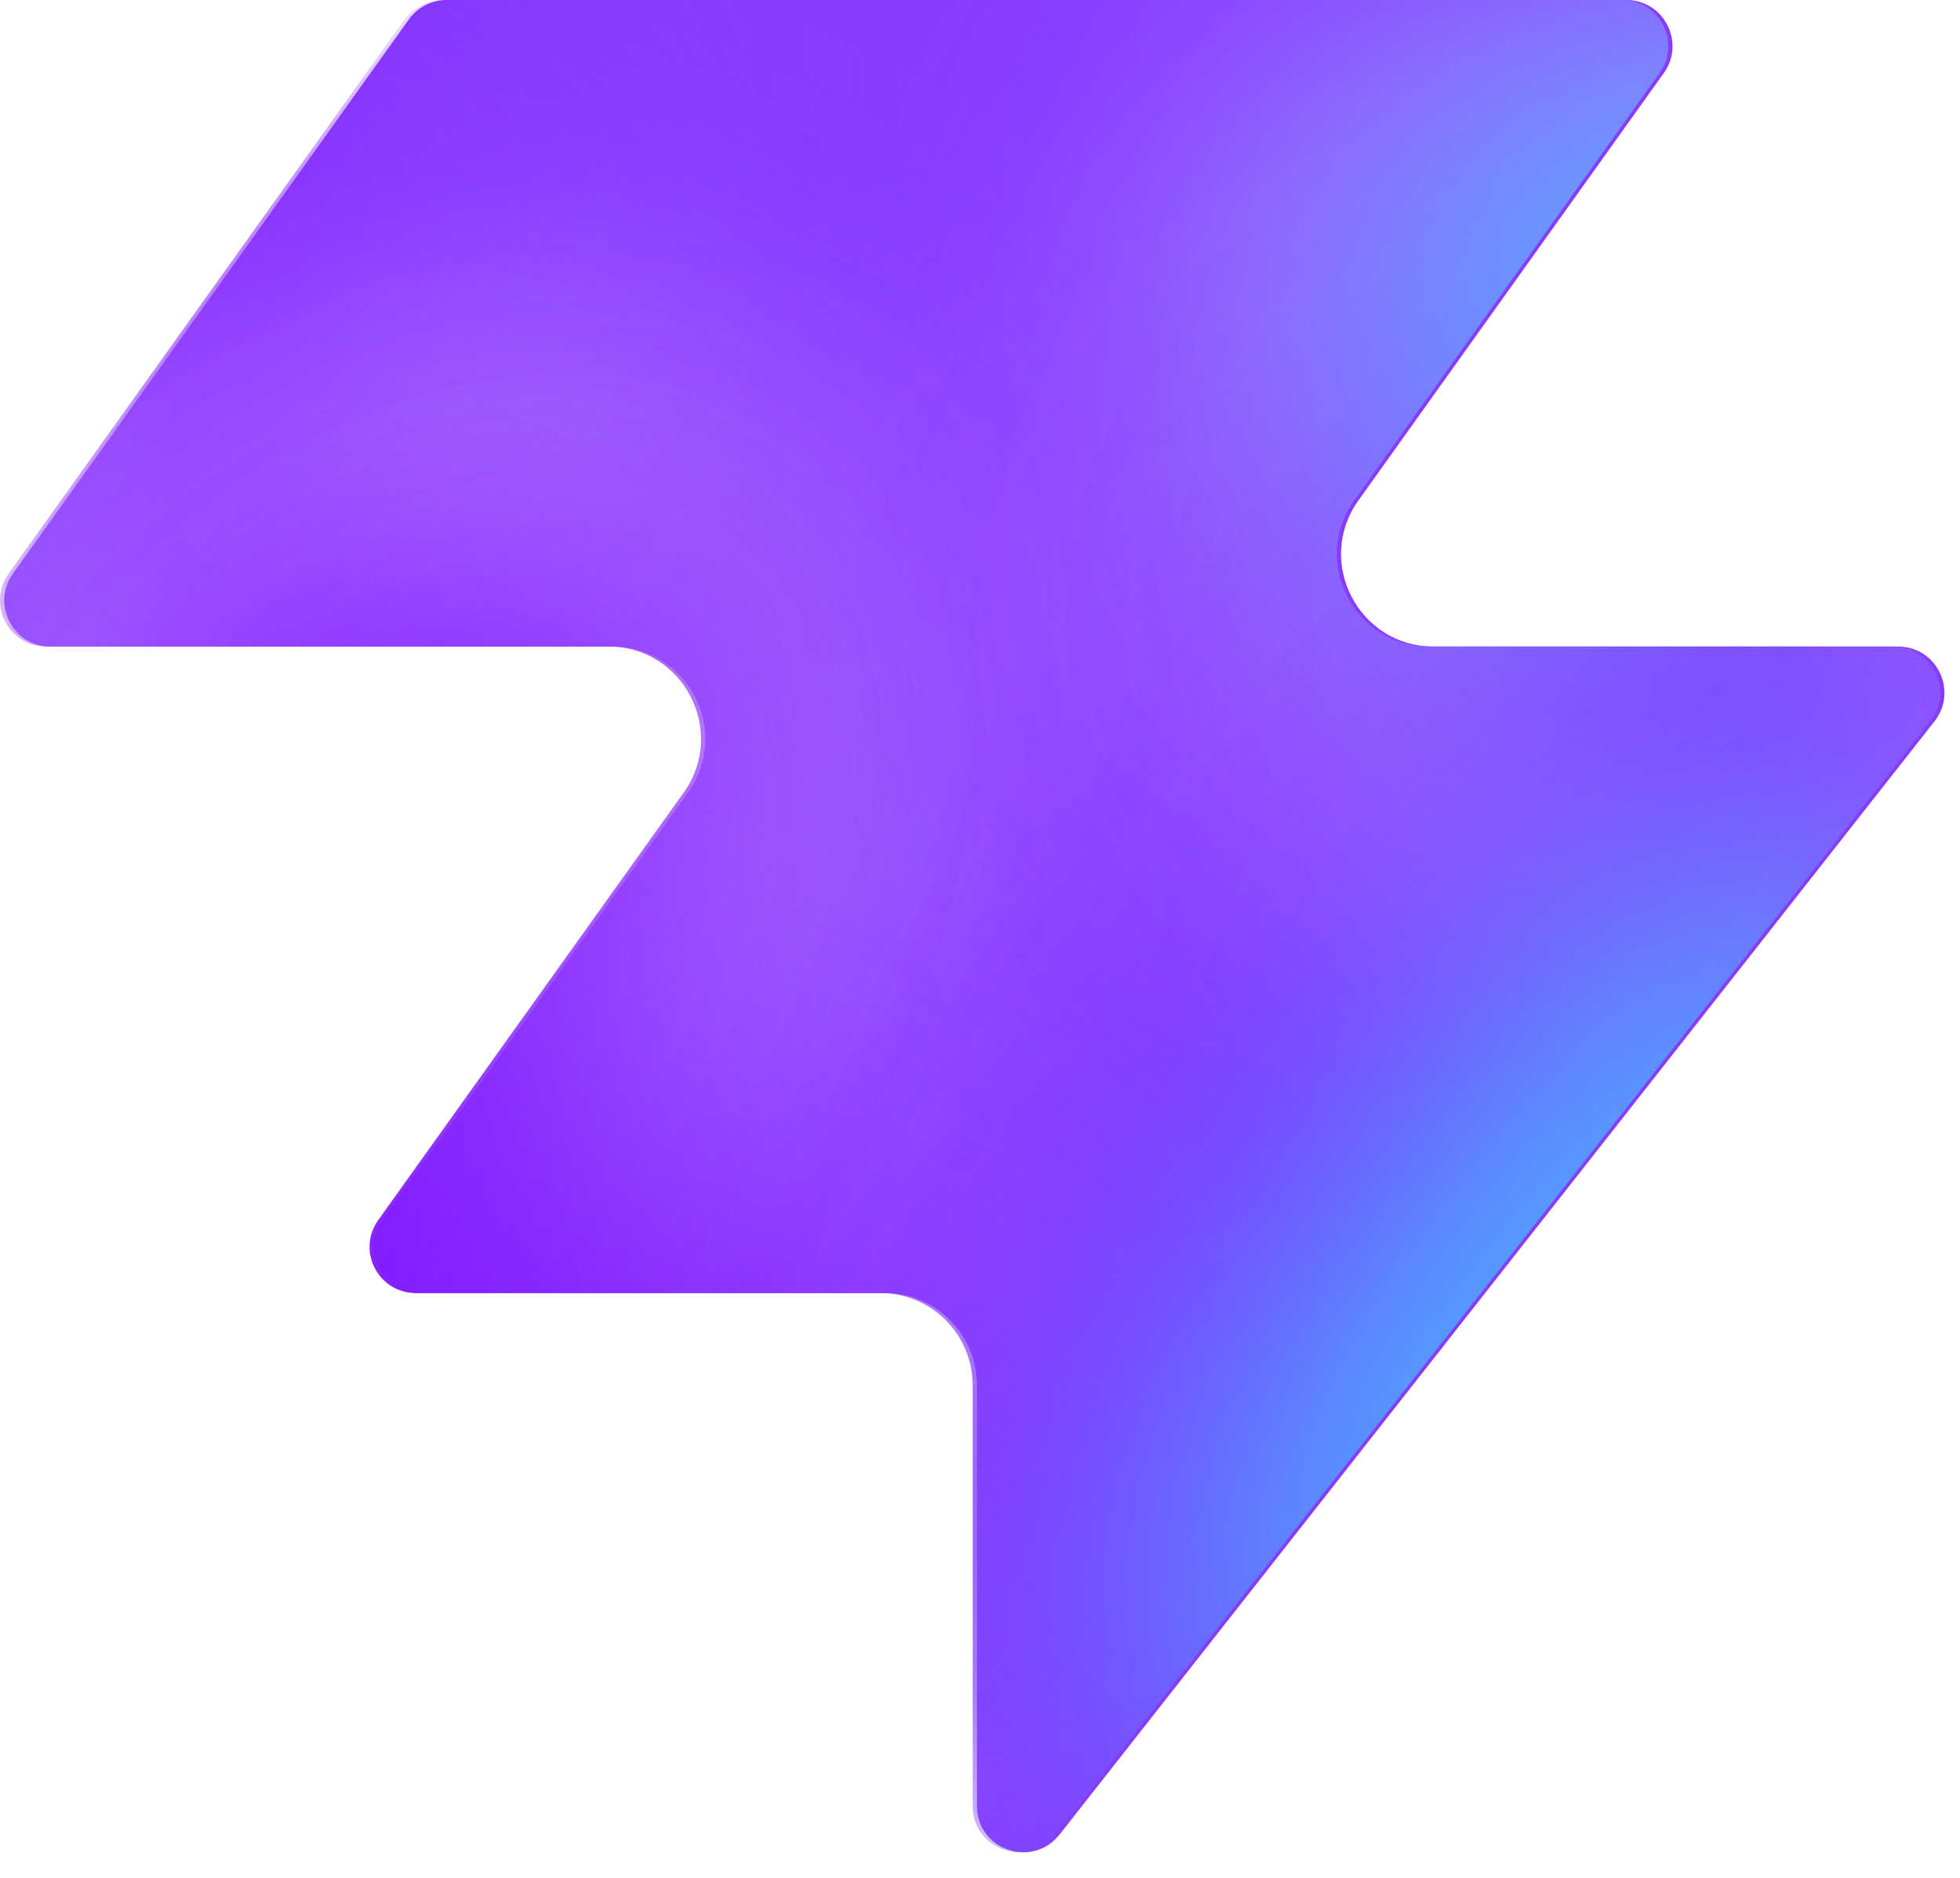
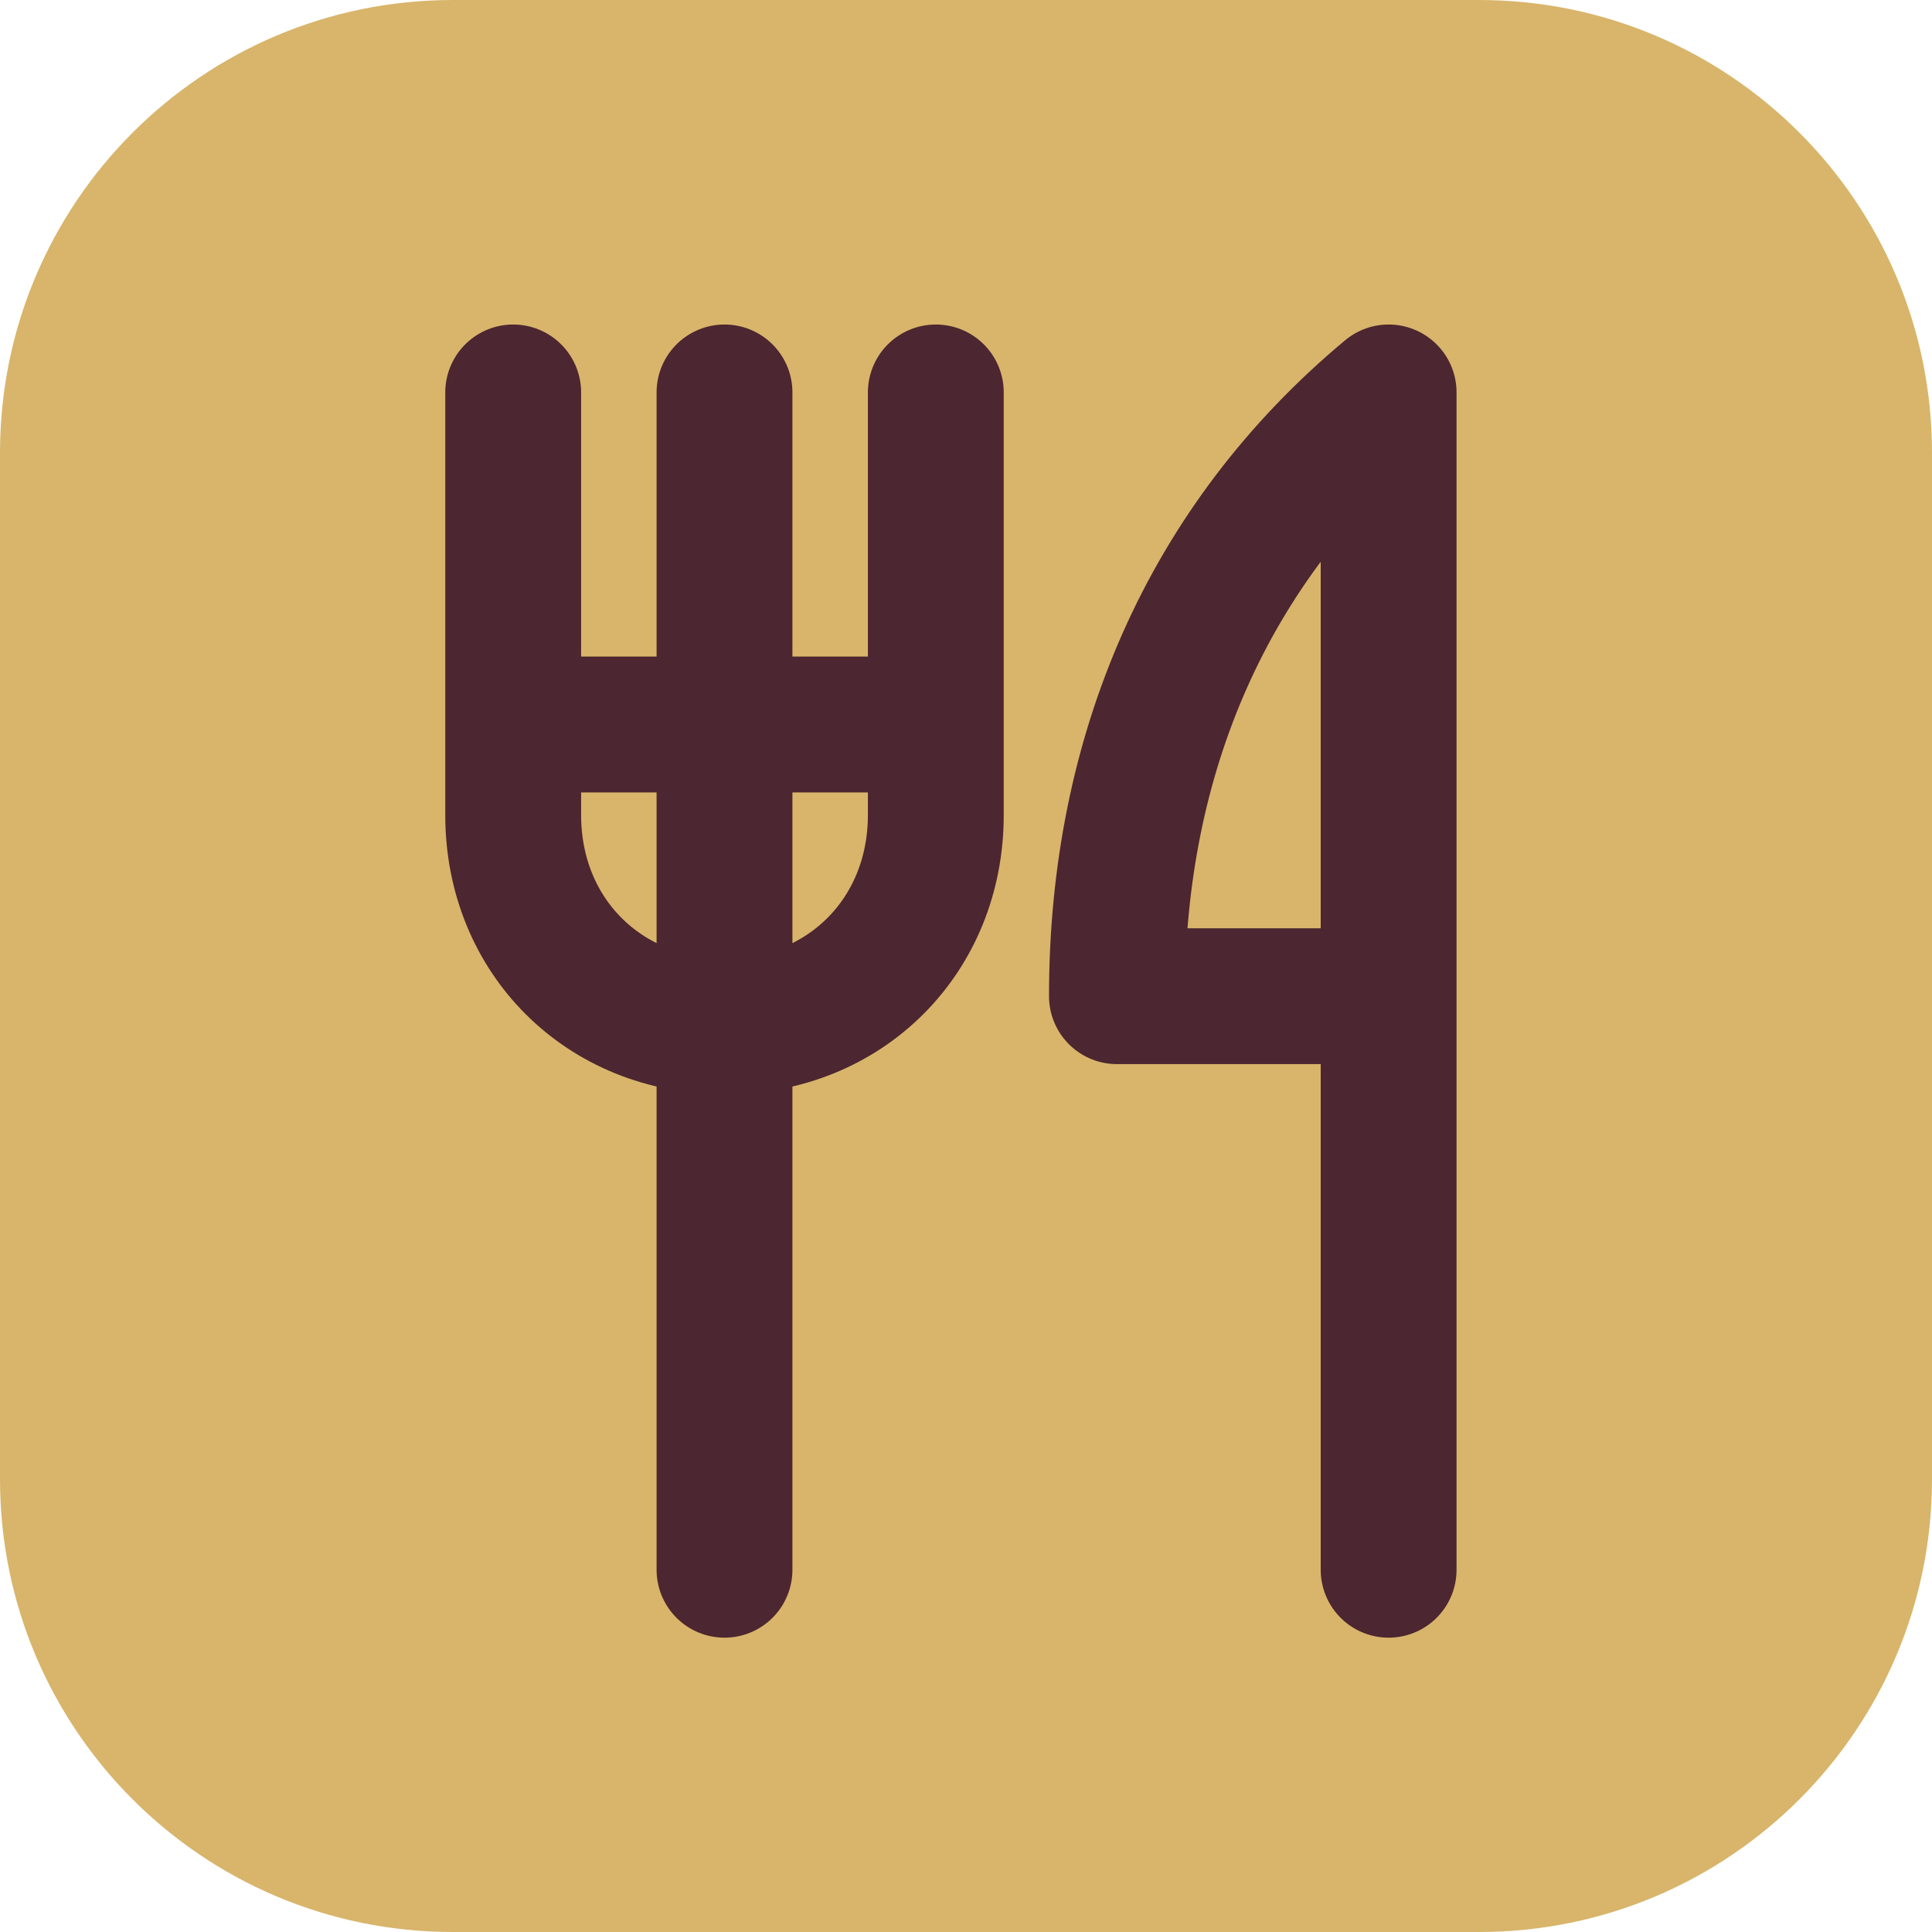
- <svg xmlns="http://www.w3.org/2000/svg" width="48" height="46" fill="none" viewBox="0 0 48 46">
-   <path fill="#863bff" d="M25.946 44.938c-.664.845-2.021.375-2.021-.698V33.937a2.26 2.26 0 0 0-2.262-2.262H10.287c-.92 0-1.456-1.04-.92-1.788l7.48-10.471c1.07-1.497 0-3.578-1.842-3.578H1.237c-.92 0-1.456-1.04-.92-1.788L10.013.474c.214-.297.556-.474.92-.474h28.894c.92 0 1.456 1.04.92 1.788l-7.48 10.471c-1.07 1.498 0 3.579 1.842 3.579h11.377c.943 0 1.473 1.088.89 1.83L25.947 44.94z" style="fill:#863bff;fill:color(display-p3 .525 .23 1);fill-opacity:1" />
-   <mask id="a" width="48" height="46" x="0" y="0" maskUnits="userSpaceOnUse" style="mask-type:alpha">
-     <path fill="#000" d="M25.842 44.938c-.664.844-2.021.375-2.021-.698V33.937a2.26 2.26 0 0 0-2.262-2.262H10.183c-.92 0-1.456-1.04-.92-1.788l7.48-10.471c1.07-1.498 0-3.579-1.842-3.579H1.133c-.92 0-1.456-1.04-.92-1.787L9.91.473c.214-.297.556-.474.92-.474h28.894c.92 0 1.456 1.04.92 1.788l-7.48 10.471c-1.07 1.498 0 3.578 1.842 3.578h11.377c.943 0 1.473 1.088.89 1.832L25.843 44.94z" style="fill:#000;fill-opacity:1" />
-   </mask>
-   <g mask="url(#a)">
-     <g filter="url(#b)">
-       <ellipse cx="5.508" cy="14.704" fill="#ede6ff" rx="5.508" ry="14.704" style="fill:#ede6ff;fill:color(display-p3 .927 .903 1);fill-opacity:1" transform="matrix(.00324 1 1 -.00324 -4.47 31.516)" />
-     </g>
-     <g filter="url(#c)">
-       <ellipse cx="10.399" cy="29.851" fill="#ede6ff" rx="10.399" ry="29.851" style="fill:#ede6ff;fill:color(display-p3 .927 .903 1);fill-opacity:1" transform="matrix(.00324 1 1 -.00324 -39.328 7.883)" />
-     </g>
-     <g filter="url(#d)">
-       <ellipse cx="5.508" cy="30.487" fill="#7e14ff" rx="5.508" ry="30.487" style="fill:#7e14ff;fill:color(display-p3 .492 .077 1);fill-opacity:1" transform="rotate(89.814 -25.913 -14.639)scale(1 -1)" />
-     </g>
-     <g filter="url(#e)">
-       <ellipse cx="5.508" cy="30.599" fill="#7e14ff" rx="5.508" ry="30.599" style="fill:#7e14ff;fill:color(display-p3 .492 .077 1);fill-opacity:1" transform="rotate(89.814 -32.644 -3.334)scale(1 -1)" />
-     </g>
-     <g filter="url(#f)">
-       <ellipse cx="5.508" cy="30.599" fill="#7e14ff" rx="5.508" ry="30.599" style="fill:#7e14ff;fill:color(display-p3 .492 .077 1);fill-opacity:1" transform="matrix(.00324 1 1 -.00324 -34.34 30.47)" />
-     </g>
-     <g filter="url(#g)">
-       <ellipse cx="14.072" cy="22.078" fill="#ede6ff" rx="14.072" ry="22.078" style="fill:#ede6ff;fill:color(display-p3 .927 .903 1);fill-opacity:1" transform="rotate(93.35 24.506 48.493)scale(-1 1)" />
-     </g>
-     <g filter="url(#h)">
-       <ellipse cx="3.47" cy="21.501" fill="#7e14ff" rx="3.47" ry="21.501" style="fill:#7e14ff;fill:color(display-p3 .492 .077 1);fill-opacity:1" transform="rotate(89.009 28.708 47.59)scale(-1 1)" />
-     </g>
-     <g filter="url(#i)">
-       <ellipse cx="3.47" cy="21.501" fill="#7e14ff" rx="3.47" ry="21.501" style="fill:#7e14ff;fill:color(display-p3 .492 .077 1);fill-opacity:1" transform="rotate(89.009 28.708 47.59)scale(-1 1)" />
-     </g>
-     <g filter="url(#j)">
-       <ellipse cx=".387" cy="8.972" fill="#7e14ff" rx="4.407" ry="29.108" style="fill:#7e14ff;fill:color(display-p3 .492 .077 1);fill-opacity:1" transform="rotate(39.51 .387 8.972)" />
-     </g>
-     <g filter="url(#k)">
-       <ellipse cx="47.523" cy="-6.092" fill="#7e14ff" rx="4.407" ry="29.108" style="fill:#7e14ff;fill:color(display-p3 .492 .077 1);fill-opacity:1" transform="rotate(37.892 47.523 -6.092)" />
-     </g>
-     <g filter="url(#l)">
-       <ellipse cx="41.412" cy="6.333" fill="#47bfff" rx="5.971" ry="9.665" style="fill:#47bfff;fill:color(display-p3 .28 .748 1);fill-opacity:1" transform="rotate(37.892 41.412 6.333)" />
-     </g>
-     <g filter="url(#m)">
-       <ellipse cx="-1.879" cy="38.332" fill="#7e14ff" rx="4.407" ry="29.108" style="fill:#7e14ff;fill:color(display-p3 .492 .077 1);fill-opacity:1" transform="rotate(37.892 -1.88 38.332)" />
-     </g>
-     <g filter="url(#n)">
-       <ellipse cx="-1.879" cy="38.332" fill="#7e14ff" rx="4.407" ry="29.108" style="fill:#7e14ff;fill:color(display-p3 .492 .077 1);fill-opacity:1" transform="rotate(37.892 -1.88 38.332)" />
-     </g>
-     <g filter="url(#o)">
-       <ellipse cx="35.651" cy="29.907" fill="#7e14ff" rx="4.407" ry="29.108" style="fill:#7e14ff;fill:color(display-p3 .492 .077 1);fill-opacity:1" transform="rotate(37.892 35.651 29.907)" />
-     </g>
-     <g filter="url(#p)">
-       <ellipse cx="38.418" cy="32.4" fill="#47bfff" rx="5.971" ry="15.297" style="fill:#47bfff;fill:color(display-p3 .28 .748 1);fill-opacity:1" transform="rotate(37.892 38.418 32.4)" />
-     </g>
+ <svg xmlns="http://www.w3.org/2000/svg" viewBox="0 0 64 64">
+   <rect width="64" height="64" rx="15" fill="#D8B56B" />
+   <g fill="none" stroke="#4C2630" stroke-linecap="round" stroke-linejoin="round" stroke-width="4.5">
+     <path d="M17 13v14c0 4 3 7 7 7s7-3 7-7V13M24 13v39M17 24h14" />
+     <path d="M46 13c-6 5-9 12-9 20h9V13ZM46 33v19" />
  </g>
-   <defs>
-     <filter id="b" width="60.045" height="41.654" x="-19.77" y="16.149" color-interpolation-filters="sRGB" filterUnits="userSpaceOnUse">
-       <feFlood flood-opacity="0" result="BackgroundImageFix" />
-       <feBlend in="SourceGraphic" in2="BackgroundImageFix" result="shape" />
-       <feGaussianBlur result="effect1_foregroundBlur_2002_17158" stdDeviation="7.659" />
-     </filter>
-     <filter id="c" width="90.34" height="51.437" x="-54.613" y="-7.533" color-interpolation-filters="sRGB" filterUnits="userSpaceOnUse">
-       <feFlood flood-opacity="0" result="BackgroundImageFix" />
-       <feBlend in="SourceGraphic" in2="BackgroundImageFix" result="shape" />
-       <feGaussianBlur result="effect1_foregroundBlur_2002_17158" stdDeviation="7.659" />
-     </filter>
-     <filter id="d" width="79.355" height="29.4" x="-49.64" y="2.03" color-interpolation-filters="sRGB" filterUnits="userSpaceOnUse">
-       <feFlood flood-opacity="0" result="BackgroundImageFix" />
-       <feBlend in="SourceGraphic" in2="BackgroundImageFix" result="shape" />
-       <feGaussianBlur result="effect1_foregroundBlur_2002_17158" stdDeviation="4.596" />
-     </filter>
-     <filter id="e" width="79.579" height="29.4" x="-45.045" y="20.029" color-interpolation-filters="sRGB" filterUnits="userSpaceOnUse">
-       <feFlood flood-opacity="0" result="BackgroundImageFix" />
-       <feBlend in="SourceGraphic" in2="BackgroundImageFix" result="shape" />
-       <feGaussianBlur result="effect1_foregroundBlur_2002_17158" stdDeviation="4.596" />
-     </filter>
-     <filter id="f" width="79.579" height="29.4" x="-43.513" y="21.178" color-interpolation-filters="sRGB" filterUnits="userSpaceOnUse">
-       <feFlood flood-opacity="0" result="BackgroundImageFix" />
-       <feBlend in="SourceGraphic" in2="BackgroundImageFix" result="shape" />
-       <feGaussianBlur result="effect1_foregroundBlur_2002_17158" stdDeviation="4.596" />
-     </filter>
-     <filter id="g" width="74.749" height="58.852" x="15.756" y="-17.901" color-interpolation-filters="sRGB" filterUnits="userSpaceOnUse">
-       <feFlood flood-opacity="0" result="BackgroundImageFix" />
-       <feBlend in="SourceGraphic" in2="BackgroundImageFix" result="shape" />
-       <feGaussianBlur result="effect1_foregroundBlur_2002_17158" stdDeviation="7.659" />
-     </filter>
-     <filter id="h" width="61.377" height="25.362" x="23.548" y="2.284" color-interpolation-filters="sRGB" filterUnits="userSpaceOnUse">
-       <feFlood flood-opacity="0" result="BackgroundImageFix" />
-       <feBlend in="SourceGraphic" in2="BackgroundImageFix" result="shape" />
-       <feGaussianBlur result="effect1_foregroundBlur_2002_17158" stdDeviation="4.596" />
-     </filter>
-     <filter id="i" width="61.377" height="25.362" x="23.548" y="2.284" color-interpolation-filters="sRGB" filterUnits="userSpaceOnUse">
-       <feFlood flood-opacity="0" result="BackgroundImageFix" />
-       <feBlend in="SourceGraphic" in2="BackgroundImageFix" result="shape" />
-       <feGaussianBlur result="effect1_foregroundBlur_2002_17158" stdDeviation="4.596" />
-     </filter>
-     <filter id="j" width="56.045" height="63.649" x="-27.636" y="-22.853" color-interpolation-filters="sRGB" filterUnits="userSpaceOnUse">
-       <feFlood flood-opacity="0" result="BackgroundImageFix" />
-       <feBlend in="SourceGraphic" in2="BackgroundImageFix" result="shape" />
-       <feGaussianBlur result="effect1_foregroundBlur_2002_17158" stdDeviation="4.596" />
-     </filter>
-     <filter id="k" width="54.814" height="64.646" x="20.116" y="-38.415" color-interpolation-filters="sRGB" filterUnits="userSpaceOnUse">
-       <feFlood flood-opacity="0" result="BackgroundImageFix" />
-       <feBlend in="SourceGraphic" in2="BackgroundImageFix" result="shape" />
-       <feGaussianBlur result="effect1_foregroundBlur_2002_17158" stdDeviation="4.596" />
-     </filter>
-     <filter id="l" width="33.541" height="35.313" x="24.641" y="-11.323" color-interpolation-filters="sRGB" filterUnits="userSpaceOnUse">
-       <feFlood flood-opacity="0" result="BackgroundImageFix" />
-       <feBlend in="SourceGraphic" in2="BackgroundImageFix" result="shape" />
-       <feGaussianBlur result="effect1_foregroundBlur_2002_17158" stdDeviation="4.596" />
-     </filter>
-     <filter id="m" width="54.814" height="64.646" x="-29.286" y="6.009" color-interpolation-filters="sRGB" filterUnits="userSpaceOnUse">
-       <feFlood flood-opacity="0" result="BackgroundImageFix" />
-       <feBlend in="SourceGraphic" in2="BackgroundImageFix" result="shape" />
-       <feGaussianBlur result="effect1_foregroundBlur_2002_17158" stdDeviation="4.596" />
-     </filter>
-     <filter id="n" width="54.814" height="64.646" x="-29.286" y="6.009" color-interpolation-filters="sRGB" filterUnits="userSpaceOnUse">
-       <feFlood flood-opacity="0" result="BackgroundImageFix" />
-       <feBlend in="SourceGraphic" in2="BackgroundImageFix" result="shape" />
-       <feGaussianBlur result="effect1_foregroundBlur_2002_17158" stdDeviation="4.596" />
-     </filter>
-     <filter id="o" width="54.814" height="64.646" x="8.244" y="-2.416" color-interpolation-filters="sRGB" filterUnits="userSpaceOnUse">
-       <feFlood flood-opacity="0" result="BackgroundImageFix" />
-       <feBlend in="SourceGraphic" in2="BackgroundImageFix" result="shape" />
-       <feGaussianBlur result="effect1_foregroundBlur_2002_17158" stdDeviation="4.596" />
-     </filter>
-     <filter id="p" width="39.409" height="43.623" x="18.713" y="10.588" color-interpolation-filters="sRGB" filterUnits="userSpaceOnUse">
-       <feFlood flood-opacity="0" result="BackgroundImageFix" />
-       <feBlend in="SourceGraphic" in2="BackgroundImageFix" result="shape" />
-       <feGaussianBlur result="effect1_foregroundBlur_2002_17158" stdDeviation="4.596" />
-     </filter>
-   </defs>
</svg>
